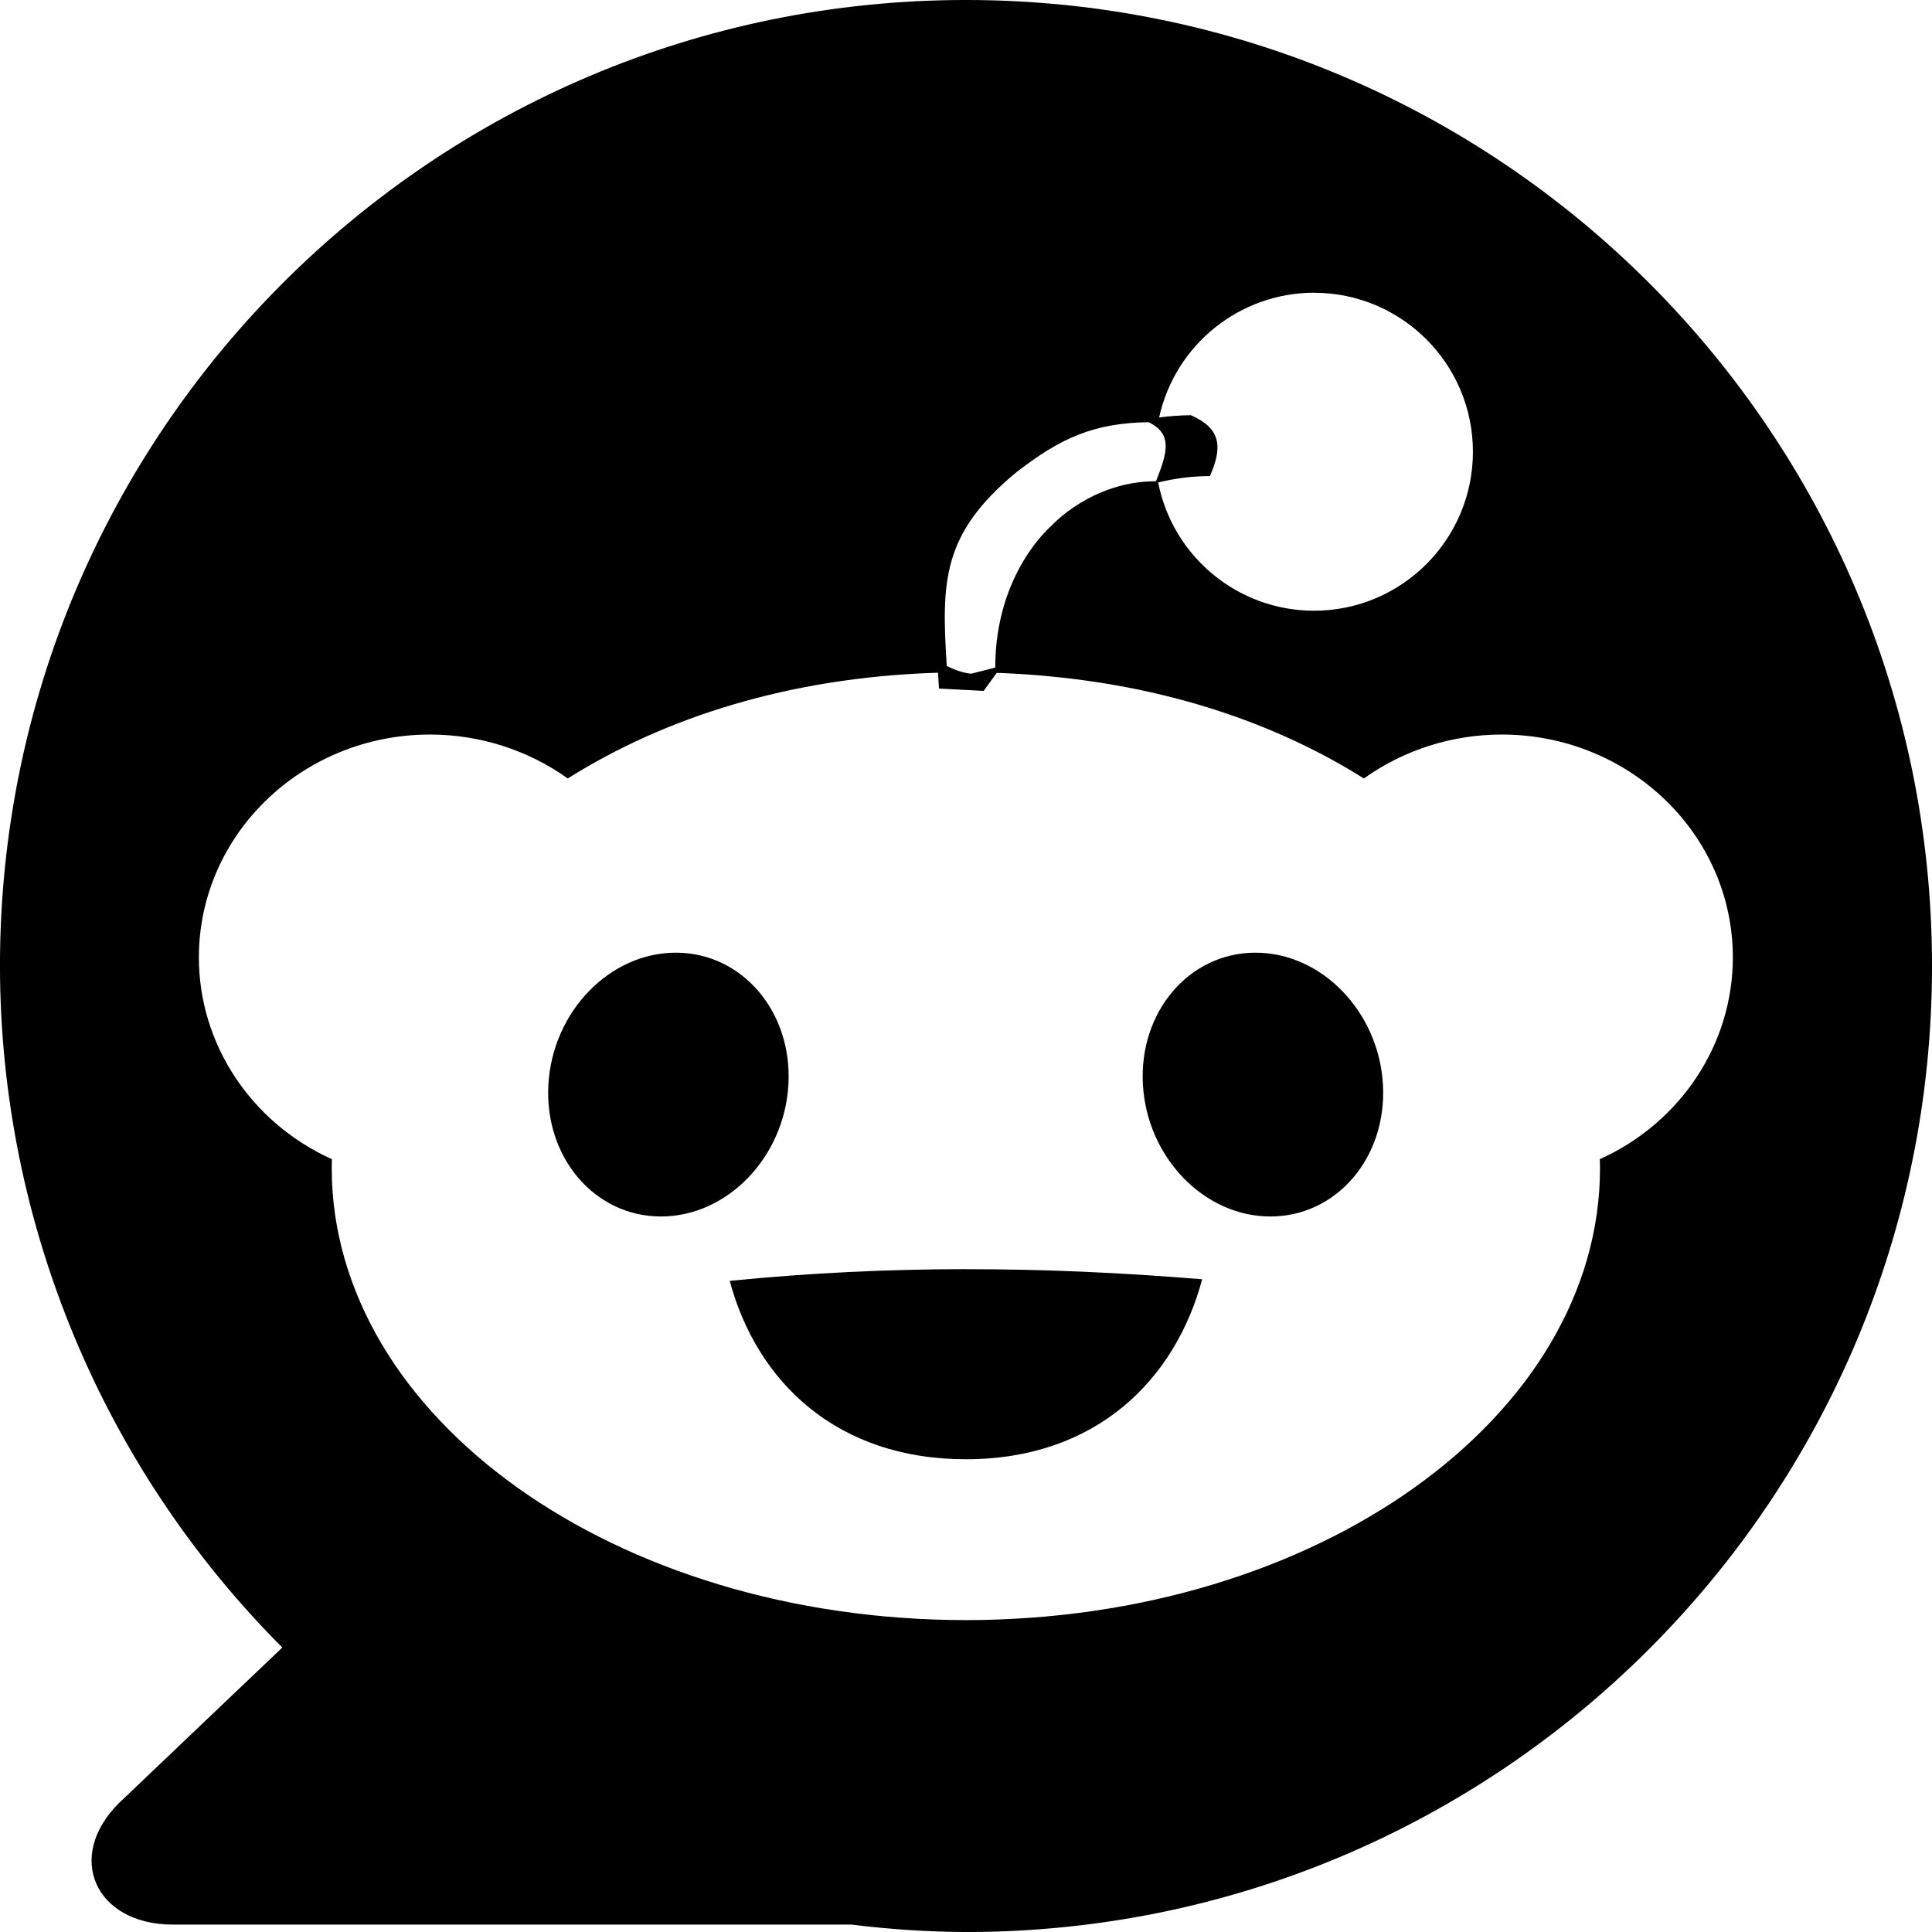
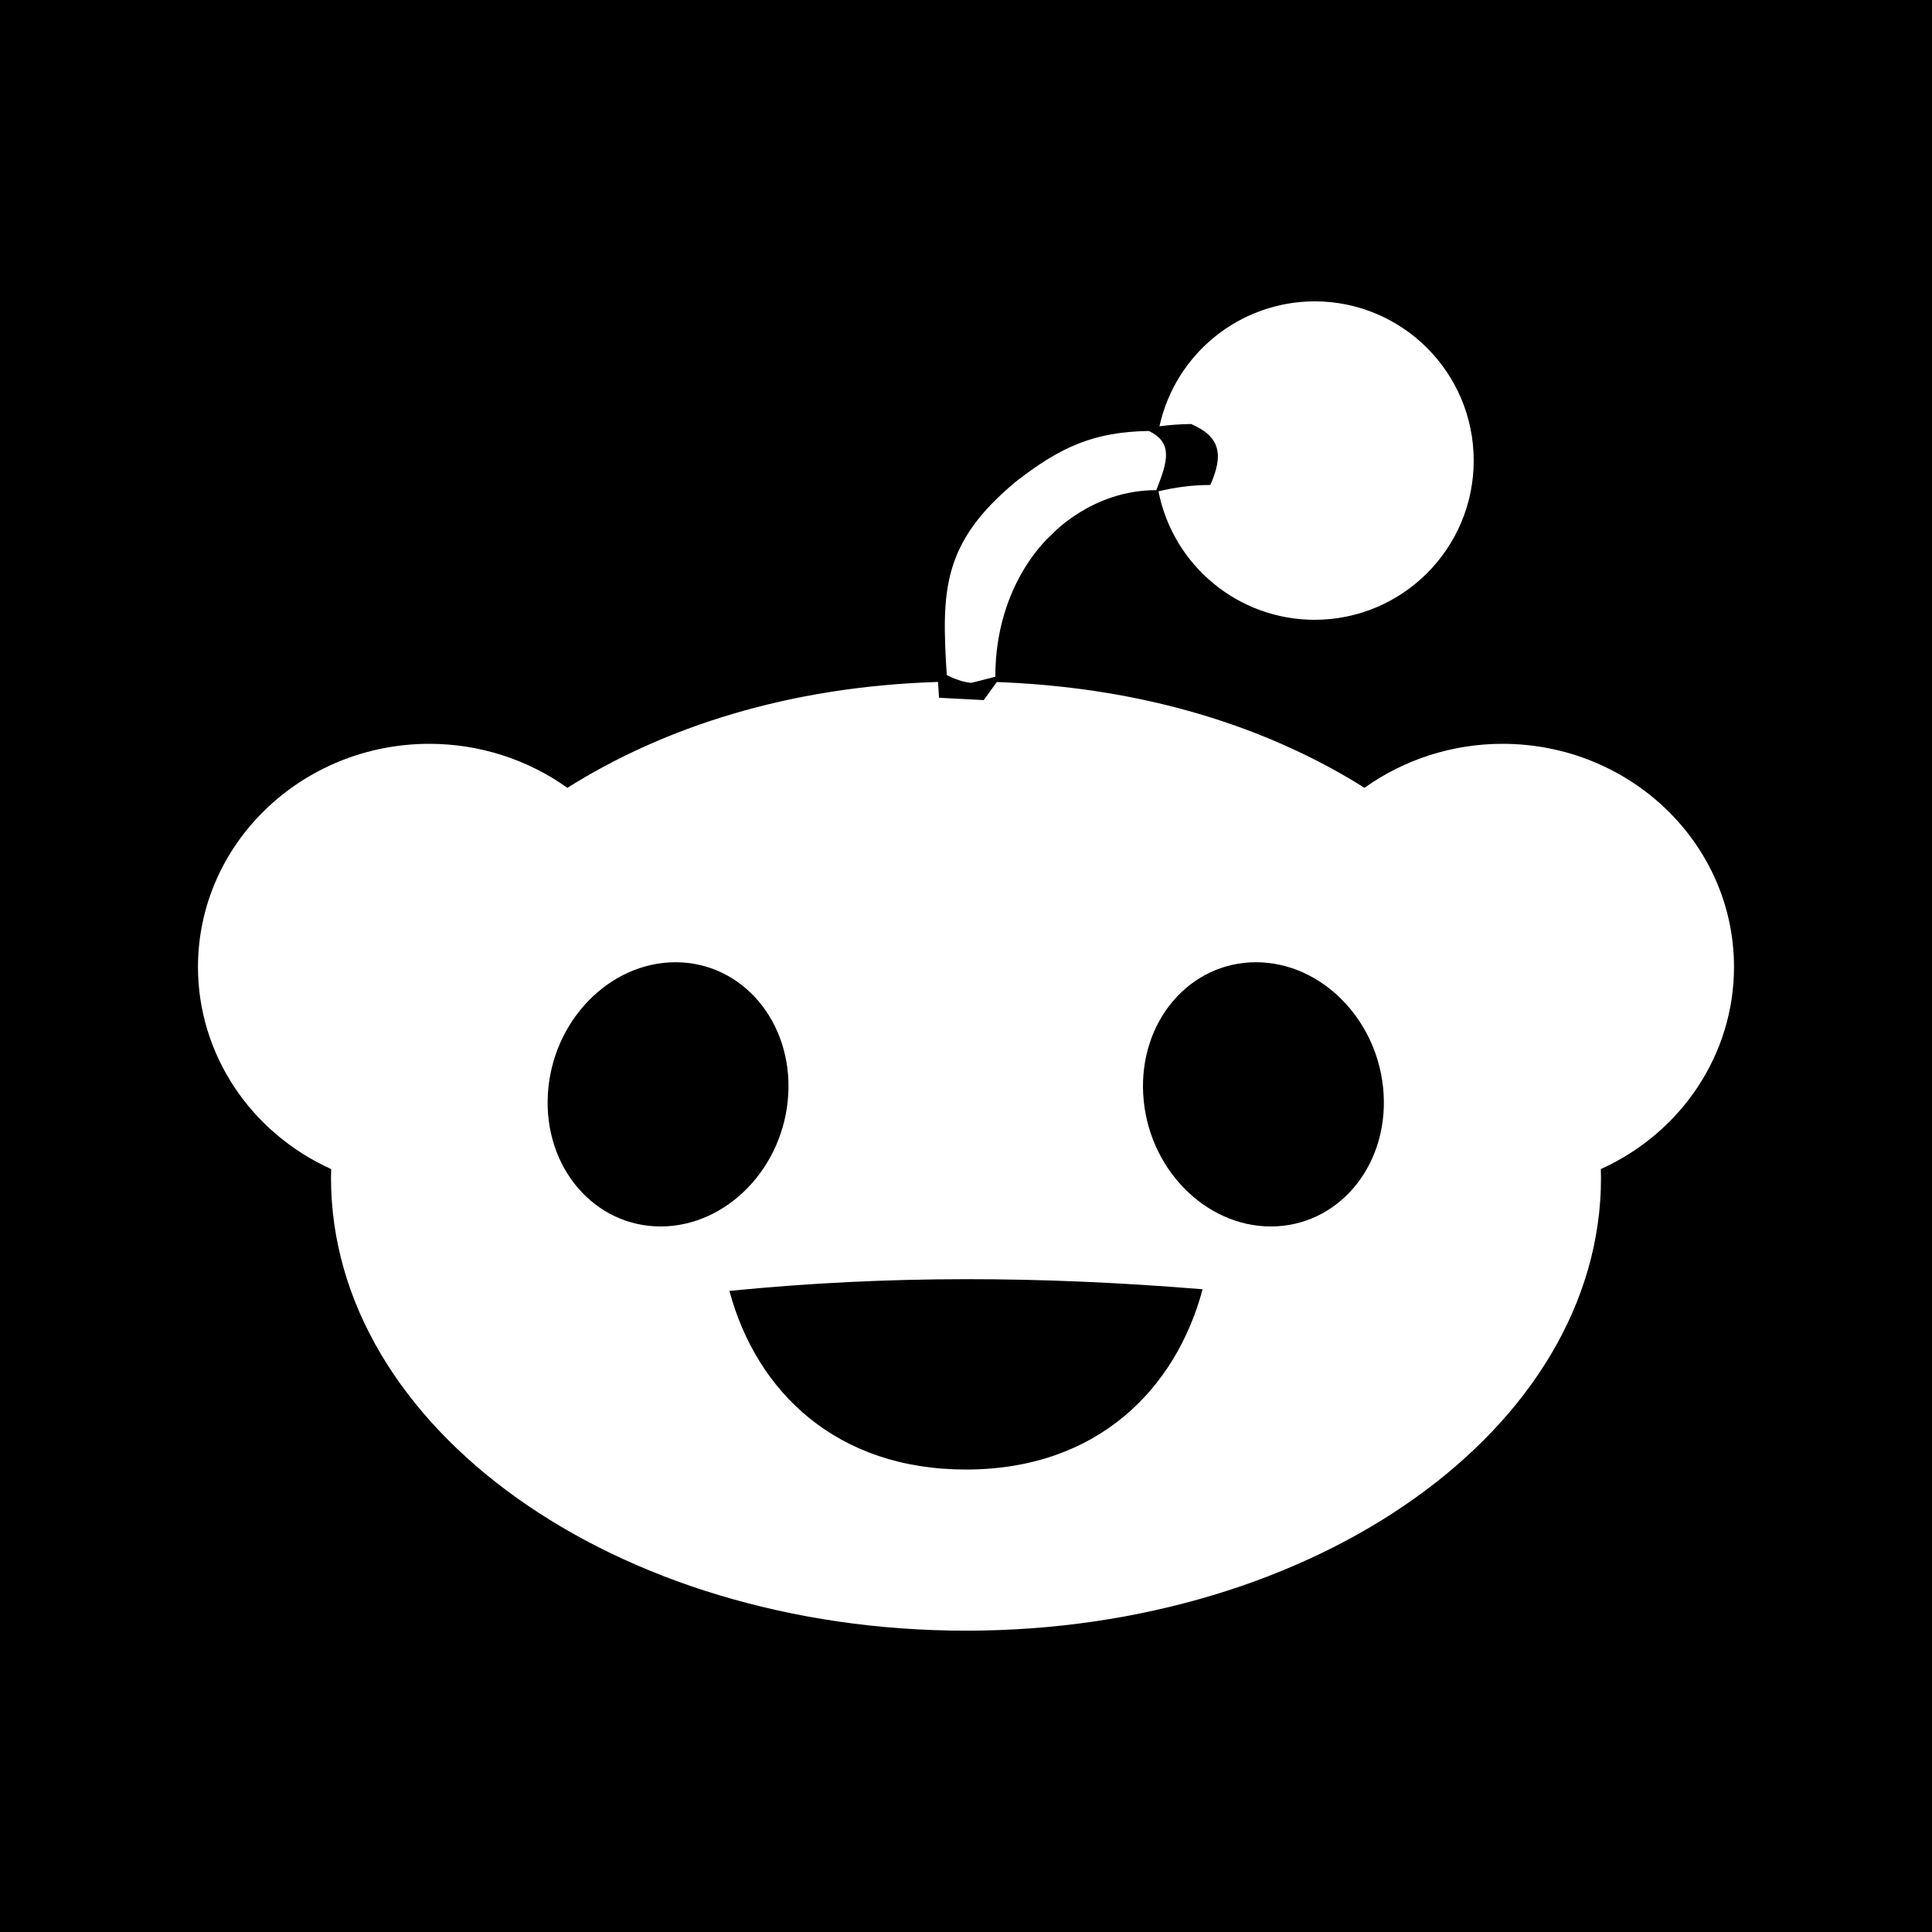
- <svg xmlns="http://www.w3.org/2000/svg" width="38.375mm" height="38.375mm" viewBox="0 0 38.375 38.375" version="1.1" id="svg5">
+ <svg xmlns="http://www.w3.org/2000/svg" width="38.319mm" height="38.319mm" viewBox="0 0 38.319 38.319" version="1.1" id="svg5">
  <defs id="defs2" />
-   <g id="layer1" transform="translate(-96.29764,-69.6712)">
-     <path id="path7446" style="opacity:1;fill:#000000;stroke-width:0.466" d="m 115.485,69.671 c -10.597,5.1e-5 -19.188,8.591 -19.188,19.188 0.005,5.076 2.022,9.944 5.608,13.537 l -3.245,3.09 c -1.082,1.079 -0.459,2.413 1.069,2.413 h 13.482 c 0.754,0.094 1.514,0.144 2.274,0.148 10.597,-4e-5 19.188,-8.591 19.188,-19.188 -5e-5,-10.597 -8.591,-19.188 -19.188,-19.188 z m 6.911,5.815 a 3.158,3.158 0 0 1 3.158,3.158 3.158,3.158 0 0 1 -3.158,3.158 3.158,3.158 0 0 1 -3.094,-2.548 c 0.308,-0.075 0.653,-0.126 1.028,-0.126 0.265,-0.598 0.203,-0.957 -0.38,-1.21 -0.22,0.003 -0.429,0.019 -0.629,0.045 a 3.158,3.158 0 0 1 3.075,-2.478 z m -3.285,2.57 c 0.489,0.237 0.37,0.614 0.148,1.174 -1.285,0 -2.078,0.886 -2.078,0.886 0,0 -1.115,0.931 -1.115,2.815 l -0.474,0.121 c -0.229,-0.013 -0.489,-0.154 -0.489,-0.154 -0.106,-1.671 -0.096,-2.62 1.37,-3.836 0.894,-0.697 1.557,-0.988 2.638,-1.005 z m -4.181,4.978 c 0.005,0.102 0.011,0.207 0.019,0.314 l 0.887,0.046 0.259,-0.357 c 0.02,6.83e-4 0.04,6.28e-4 0.059,0.001 0.037,0.001 0.073,0.003 0.11,0.005 0.178,0.008 0.354,0.018 0.528,0.031 0.092,0.007 0.182,0.015 0.273,0.023 0.106,0.01 0.211,0.02 0.315,0.032 2.348,0.255 4.373,0.976 6.008,2.005 0.791,-0.566 1.75,-0.872 2.736,-0.873 2.537,2.6e-5 4.593,1.982 4.593,4.428 -5.7e-4,1.716 -1.03,3.278 -2.642,4.007 8.8e-4,0.059 0.003,0.117 0.003,0.176 0,0.155 -0.005,0.309 -0.016,0.462 -0.011,0.153 -0.028,0.305 -0.049,0.456 -0.021,0.151 -0.048,0.301 -0.08,0.449 -0.032,0.149 -0.069,0.296 -0.111,0.442 -0.042,0.146 -0.089,0.291 -0.141,0.434 -0.052,0.143 -0.108,0.285 -0.17,0.426 -0.061,0.141 -0.127,0.28 -0.198,0.417 -0.071,0.138 -0.146,0.274 -0.225,0.408 -0.08,0.134 -0.164,0.267 -0.252,0.398 -0.088,0.131 -0.181,0.26 -0.278,0.387 -0.097,0.127 -0.198,0.253 -0.304,0.376 -0.105,0.123 -0.214,0.245 -0.327,0.364 -0.113,0.119 -0.231,0.237 -0.351,0.352 -0.121,0.115 -0.245,0.229 -0.374,0.34 -0.128,0.111 -0.261,0.22 -0.396,0.326 -0.136,0.106 -0.275,0.21 -0.417,0.312 -0.142,0.102 -0.288,0.201 -0.437,0.297 -0.149,0.097 -0.302,0.191 -0.457,0.282 -0.155,0.092 -0.314,0.181 -0.476,0.267 -0.162,0.086 -0.326,0.17 -0.494,0.25 -0.168,0.081 -0.338,0.159 -0.511,0.234 -0.173,0.075 -0.349,0.147 -0.528,0.216 -0.178,0.069 -0.359,0.135 -0.543,0.198 -0.184,0.063 -0.369,0.123 -0.558,0.18 -0.188,0.057 -0.379,0.11 -0.572,0.161 -0.193,0.05 -0.388,0.097 -0.585,0.141 -0.197,0.044 -0.396,0.084 -0.598,0.121 -0.201,0.037 -0.405,0.07 -0.609,0.1 -0.205,0.03 -0.412,0.057 -0.62,0.079 -0.208,0.023 -0.419,0.042 -0.63,0.057 -0.212,0.015 -0.425,0.027 -0.64,0.035 -0.215,0.008 -0.431,0.012 -0.648,0.012 -0.217,0 -0.434,-0.004 -0.648,-0.012 -0.215,-0.008 -0.428,-0.019 -0.64,-0.035 -0.212,-0.015 -0.422,-0.034 -0.63,-0.057 -0.208,-0.023 -0.415,-0.049 -0.62,-0.079 -0.205,-0.03 -0.408,-0.063 -0.609,-0.1 -0.201,-0.037 -0.4,-0.077 -0.598,-0.121 -0.197,-0.044 -0.392,-0.091 -0.585,-0.141 -0.193,-0.05 -0.384,-0.104 -0.572,-0.161 -0.188,-0.057 -0.374,-0.117 -0.558,-0.18 -0.184,-0.063 -0.365,-0.129 -0.543,-0.198 -0.178,-0.069 -0.354,-0.141 -0.528,-0.216 -0.173,-0.075 -0.343,-0.153 -0.511,-0.234 -0.168,-0.081 -0.332,-0.164 -0.494,-0.25 -0.162,-0.086 -0.32,-0.175 -0.476,-0.267 -0.155,-0.091 -0.308,-0.186 -0.457,-0.282 -0.149,-0.097 -0.295,-0.196 -0.437,-0.297 -0.142,-0.102 -0.281,-0.205 -0.417,-0.312 -0.136,-0.106 -0.268,-0.215 -0.396,-0.326 -0.128,-0.111 -0.253,-0.224 -0.374,-0.34 -0.121,-0.115 -0.238,-0.232 -0.351,-0.352 -0.113,-0.119 -0.222,-0.241 -0.327,-0.364 -0.105,-0.123 -0.207,-0.249 -0.304,-0.376 -0.097,-0.127 -0.19,-0.256 -0.278,-0.387 -0.088,-0.131 -0.173,-0.264 -0.252,-0.398 -0.08,-0.134 -0.155,-0.27 -0.225,-0.408 -0.071,-0.138 -0.137,-0.277 -0.198,-0.417 -0.061,-0.141 -0.118,-0.283 -0.17,-0.426 -0.052,-0.143 -0.099,-0.288 -0.141,-0.434 -0.042,-0.146 -0.079,-0.294 -0.111,-0.442 -0.032,-0.149 -0.059,-0.298 -0.081,-0.449 -0.021,-0.151 -0.038,-0.303 -0.049,-0.456 -0.011,-0.153 -0.016,-0.307 -0.016,-0.462 0,-0.059 0.002,-0.117 0.003,-0.176 -1.612,-0.729 -2.641,-2.291 -2.642,-4.007 1.6e-4,-2.445 2.057,-4.428 4.593,-4.428 0.985,0.001 1.943,0.307 2.734,0.873 1.927,-1.213 4.394,-2.002 7.296,-2.099 0.019,-7.83e-4 0.037,-0.001 0.056,-0.002 z m -5.208,5.56 a 2.364,2.643 16.875 0 0 -2.532,2.62 2.364,2.643 16.875 0 0 2.236,2.62 2.364,2.643 16.875 0 0 2.532,-2.62 2.364,2.643 16.875 0 0 -2.237,-2.62 z m 11.513,0 a 2.643,2.364 73.125 0 0 -2.236,2.62 2.643,2.364 73.125 0 0 2.532,2.62 2.643,2.364 73.125 0 0 2.236,-2.62 2.643,2.364 73.125 0 0 -2.532,-2.62 z m -5.767,6.286 c -1.549,0.002 -3.093,0.075 -4.676,0.233 0.537,2.003 2.129,3.552 4.712,3.543 2.584,-0.009 4.141,-1.592 4.672,-3.575 -1.605,-0.132 -3.16,-0.202 -4.709,-0.2 z" />
+   <g id="layer1" transform="translate(-161.0105,-69.50997)">
+     <path id="rect1272" style="fill:#000000;stroke-width:1.89" d="M 244.584,-0.609 V 144.219 H 389.412 V -0.609 Z m 98.537,22.588 a 11.936,11.936 0 0 1 11.936,11.938 11.936,11.936 0 0 1 -11.936,11.936 11.936,11.936 0 0 1 -11.693,-9.631 c 1.166,-0.285 2.47,-0.475 3.885,-0.475 1,-2.258 0.767,-3.617 -1.438,-4.572 -0.832,0.012 -1.619,0.071 -2.375,0.17 a 11.936,11.936 0 0 1 11.621,-9.365 z m -12.416,9.717 c 1.847,0.895 1.396,2.319 0.559,4.436 -4.855,0 -7.855,3.348 -7.855,3.348 0,0 -4.213,3.518 -4.213,10.641 l -1.791,0.457 c -0.864,-0.051 -1.848,-0.582 -1.848,-0.582 -0.399,-6.314 -0.362,-9.902 5.178,-14.5 3.378,-2.635 5.884,-3.732 9.971,-3.799 z m -15.803,18.814 c 0.019,0.387 0.042,0.782 0.072,1.186 l 3.354,0.176 0.977,-1.352 c 0.074,0.003 0.149,0.003 0.223,0.006 0.139,0.005 0.276,0.011 0.414,0.018 0.672,0.029 1.338,0.07 1.998,0.119 0.346,0.025 0.688,0.055 1.031,0.086 0.4,0.037 0.798,0.077 1.193,0.121 8.875,0.963 16.528,3.688 22.707,7.578 2.99,-2.14 6.616,-3.297 10.34,-3.299 9.587,9.6e-5 17.359,7.492 17.359,16.734 -0.002,6.487 -3.892,12.389 -9.984,15.145 0.004,0.222 0.012,0.442 0.012,0.664 0,0.586 -0.018,1.168 -0.061,1.746 -0.041,0.578 -0.105,1.152 -0.186,1.723 -0.081,0.57 -0.181,1.137 -0.301,1.699 -0.121,0.562 -0.26,1.12 -0.418,1.672 -0.158,0.552 -0.338,1.098 -0.533,1.641 -0.196,0.542 -0.409,1.08 -0.641,1.611 -0.232,0.531 -0.481,1.056 -0.748,1.576 -0.267,0.52 -0.55,1.035 -0.852,1.543 -0.301,0.508 -0.619,1.007 -0.953,1.502 -0.334,0.495 -0.685,0.982 -1.051,1.463 -0.366,0.481 -0.751,0.957 -1.148,1.424 -0.398,0.466 -0.809,0.924 -1.236,1.375 -0.428,0.451 -0.871,0.894 -1.328,1.33 -0.457,0.436 -0.927,0.864 -1.412,1.283 -0.485,0.419 -0.986,0.831 -1.498,1.232 -0.512,0.402 -1.038,0.794 -1.576,1.178 -0.538,0.384 -1.089,0.76 -1.652,1.125 -0.564,0.365 -1.139,0.721 -1.727,1.066 -0.588,0.346 -1.188,0.682 -1.799,1.008 -0.611,0.326 -1.234,0.64 -1.867,0.945 -0.633,0.305 -1.275,0.599 -1.93,0.883 -0.654,0.283 -1.32,0.557 -1.994,0.818 -0.674,0.261 -1.359,0.512 -2.053,0.75 -0.694,0.238 -1.396,0.463 -2.107,0.678 -0.712,0.215 -1.433,0.417 -2.162,0.607 -0.729,0.19 -1.466,0.368 -2.211,0.533 -0.745,0.165 -1.497,0.32 -2.258,0.459 -0.76,0.14 -1.53,0.266 -2.305,0.379 -0.775,0.113 -1.554,0.213 -2.342,0.299 -0.788,0.086 -1.583,0.157 -2.383,0.215 -0.8,0.058 -1.607,0.101 -2.418,0.131 -0.811,0.03 -1.628,0.045 -2.449,0.045 -0.821,0 -1.638,-0.015 -2.449,-0.045 -0.811,-0.03 -1.618,-0.073 -2.418,-0.131 -0.8,-0.057 -1.595,-0.129 -2.383,-0.215 -0.788,-0.086 -1.569,-0.186 -2.344,-0.299 -0.775,-0.113 -1.542,-0.239 -2.303,-0.379 -0.76,-0.14 -1.515,-0.293 -2.26,-0.459 -0.745,-0.165 -1.48,-0.343 -2.209,-0.533 -0.729,-0.19 -1.452,-0.393 -2.164,-0.607 -0.712,-0.215 -1.414,-0.439 -2.107,-0.678 -0.694,-0.238 -1.378,-0.489 -2.053,-0.75 -0.674,-0.261 -1.338,-0.535 -1.992,-0.818 -0.654,-0.283 -1.299,-0.578 -1.932,-0.883 -0.633,-0.305 -1.254,-0.62 -1.865,-0.945 -0.611,-0.326 -1.211,-0.662 -1.799,-1.008 -0.588,-0.346 -1.163,-0.701 -1.727,-1.066 -0.564,-0.365 -1.116,-0.741 -1.654,-1.125 -0.538,-0.384 -1.064,-0.776 -1.576,-1.178 -0.512,-0.402 -1.011,-0.813 -1.496,-1.232 -0.485,-0.419 -0.955,-0.848 -1.412,-1.283 -0.457,-0.436 -0.9,-0.879 -1.328,-1.33 -0.428,-0.451 -0.839,-0.909 -1.236,-1.375 -0.398,-0.467 -0.782,-0.943 -1.148,-1.424 -0.366,-0.481 -0.717,-0.968 -1.051,-1.463 -0.334,-0.495 -0.652,-0.994 -0.953,-1.502 -0.301,-0.508 -0.585,-1.023 -0.852,-1.543 -0.267,-0.52 -0.516,-1.045 -0.748,-1.576 -0.232,-0.531 -0.447,-1.069 -0.643,-1.611 -0.196,-0.542 -0.373,-1.088 -0.531,-1.641 -0.158,-0.552 -0.297,-1.11 -0.418,-1.672 -0.121,-0.562 -0.223,-1.129 -0.305,-1.699 -0.081,-0.57 -0.142,-1.144 -0.184,-1.723 -0.04,-0.578 -0.062,-1.16 -0.062,-1.746 0,-0.221 0.008,-0.443 0.012,-0.664 -6.092,-2.756 -9.983,-8.658 -9.984,-15.145 6.1e-4,-9.242 7.772,-16.734 17.359,-16.734 3.722,0.004 7.344,1.161 10.332,3.301 7.283,-4.586 16.607,-7.564 27.576,-7.932 0.07,-0.003 0.139,-0.005 0.209,-0.008 z M 295.221,71.523 a 8.935,9.988 16.875 0 0 -9.568,9.902 8.935,9.988 16.875 0 0 8.451,9.904 8.935,9.988 16.875 0 0 9.57,-9.904 8.935,9.988 16.875 0 0 -8.453,-9.902 z m 43.514,0 a 9.988,8.935 73.125 0 0 -8.453,9.902 9.988,8.935 73.125 0 0 9.57,9.904 9.988,8.935 73.125 0 0 8.453,-9.904 9.988,8.935 73.125 0 0 -9.57,-9.902 z M 316.936,95.281 c -5.856,0.006 -11.689,0.285 -17.672,0.879 2.029,7.572 8.045,13.424 17.811,13.391 9.765,-0.034 15.651,-6.016 17.66,-13.514 -6.064,-0.497 -11.943,-0.762 -17.799,-0.756 z" transform="matrix(0.2645833,0,0,0.2645833,96.29764,69.6712)" />
  </g>
</svg>
